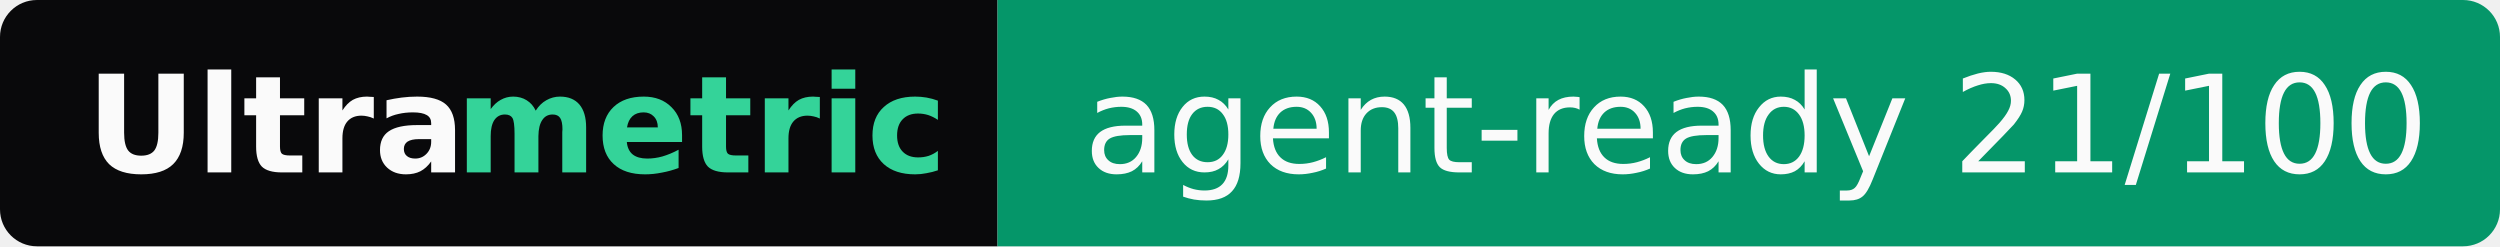
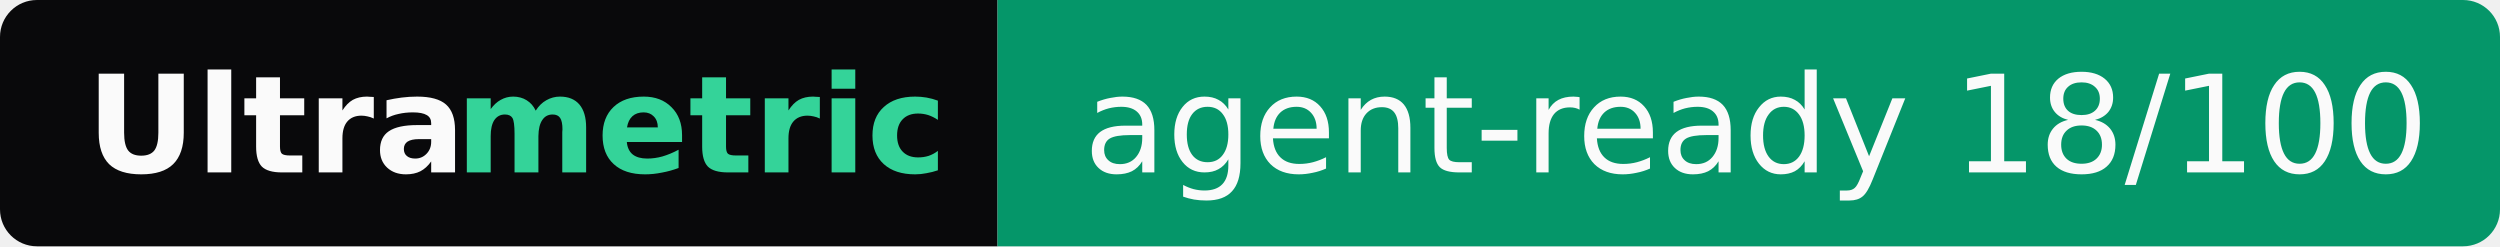
- <svg xmlns="http://www.w3.org/2000/svg" width="203" height="20" role="img" aria-label="Ultrametric: agent-ready 21/100">
+ <svg xmlns="http://www.w3.org/2000/svg" width="203" height="20" role="img" aria-label="Ultrametric: agent-ready 18/100">
  <clipPath id="r">
    <rect width="203" height="20" rx="3" fill="#fff" />
  </clipPath>
  <g clip-path="url(#r)">
    <rect width="81" height="20" fill="#09090b" />
    <rect x="81" width="122" height="20" fill="#059669" />
  </g>
  <g font-family="Verdana,Geneva,DejaVu Sans,sans-serif" font-size="11">
    <text x="7" y="14" textLength="30" font-weight="bold" fill="#fafafa">Ultra</text>
    <text x="37" y="14" textLength="37" font-weight="bold" fill="#34d399">metric</text>
-     <text x="88" y="14" textLength="108" fill="#fafafa">agent-ready 21/100</text>
+     <text x="88" y="14" textLength="108" fill="#fafafa">agent-ready 18/100</text>
  </g>
</svg>
